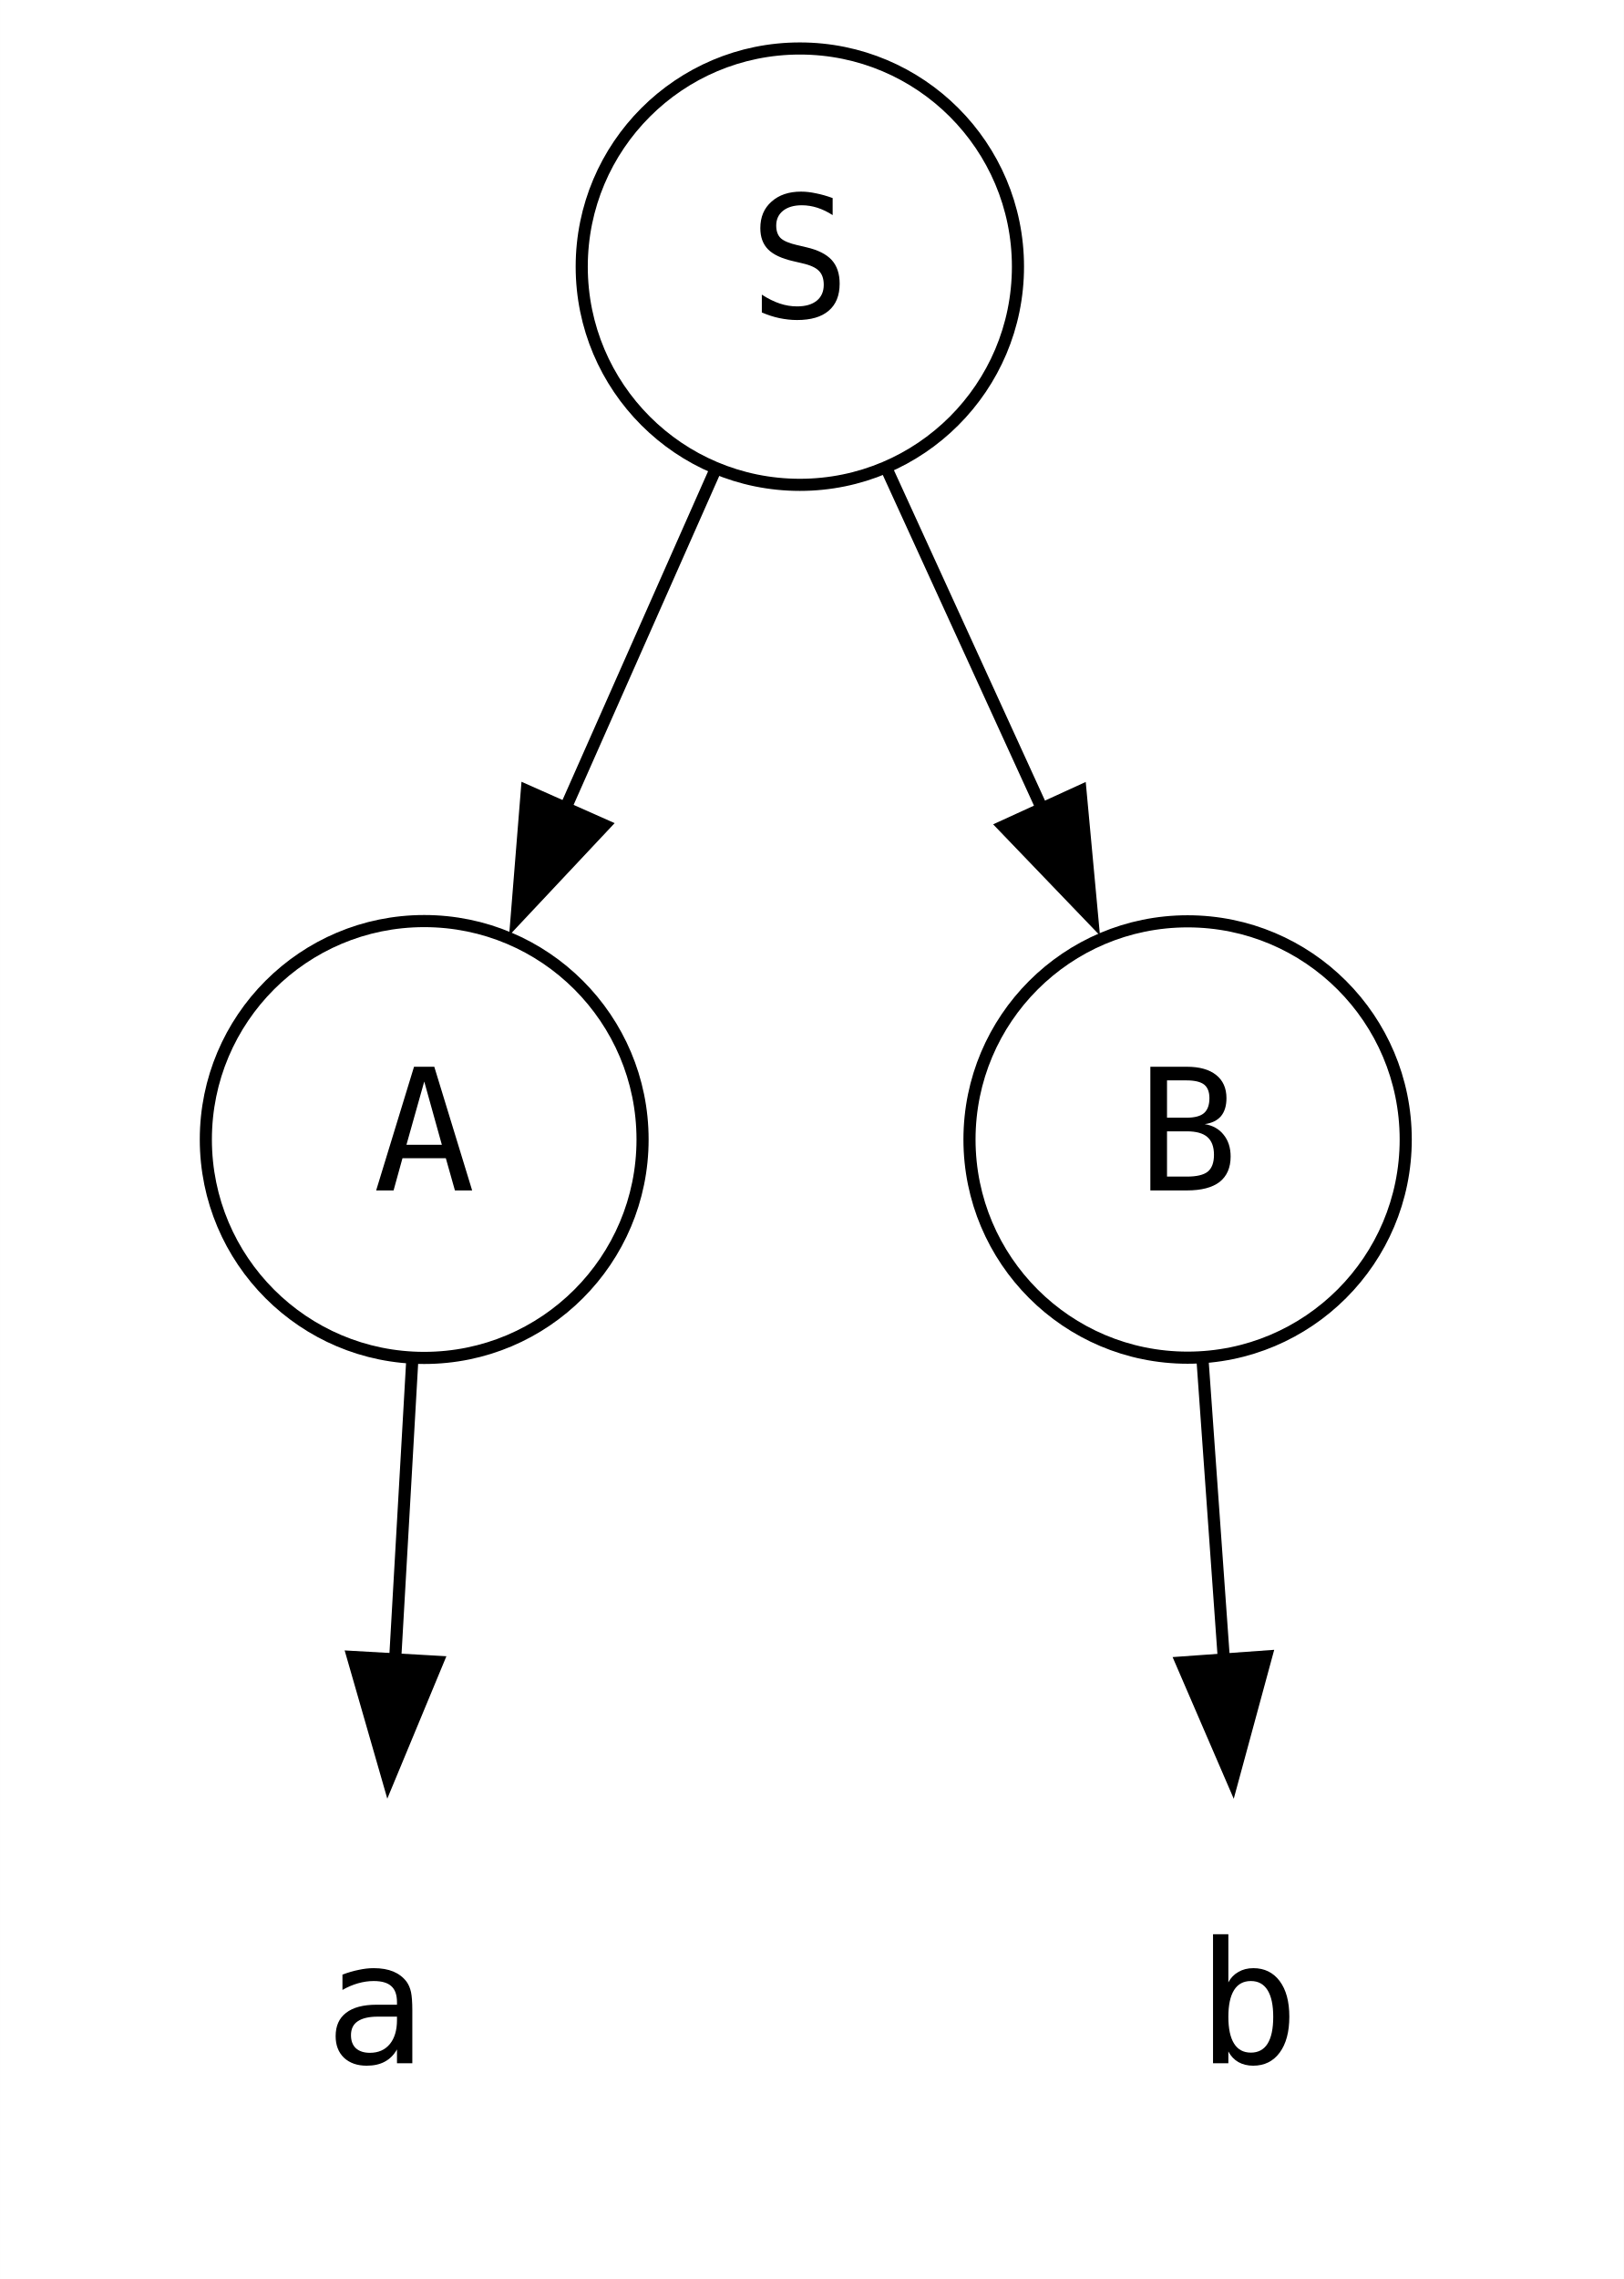
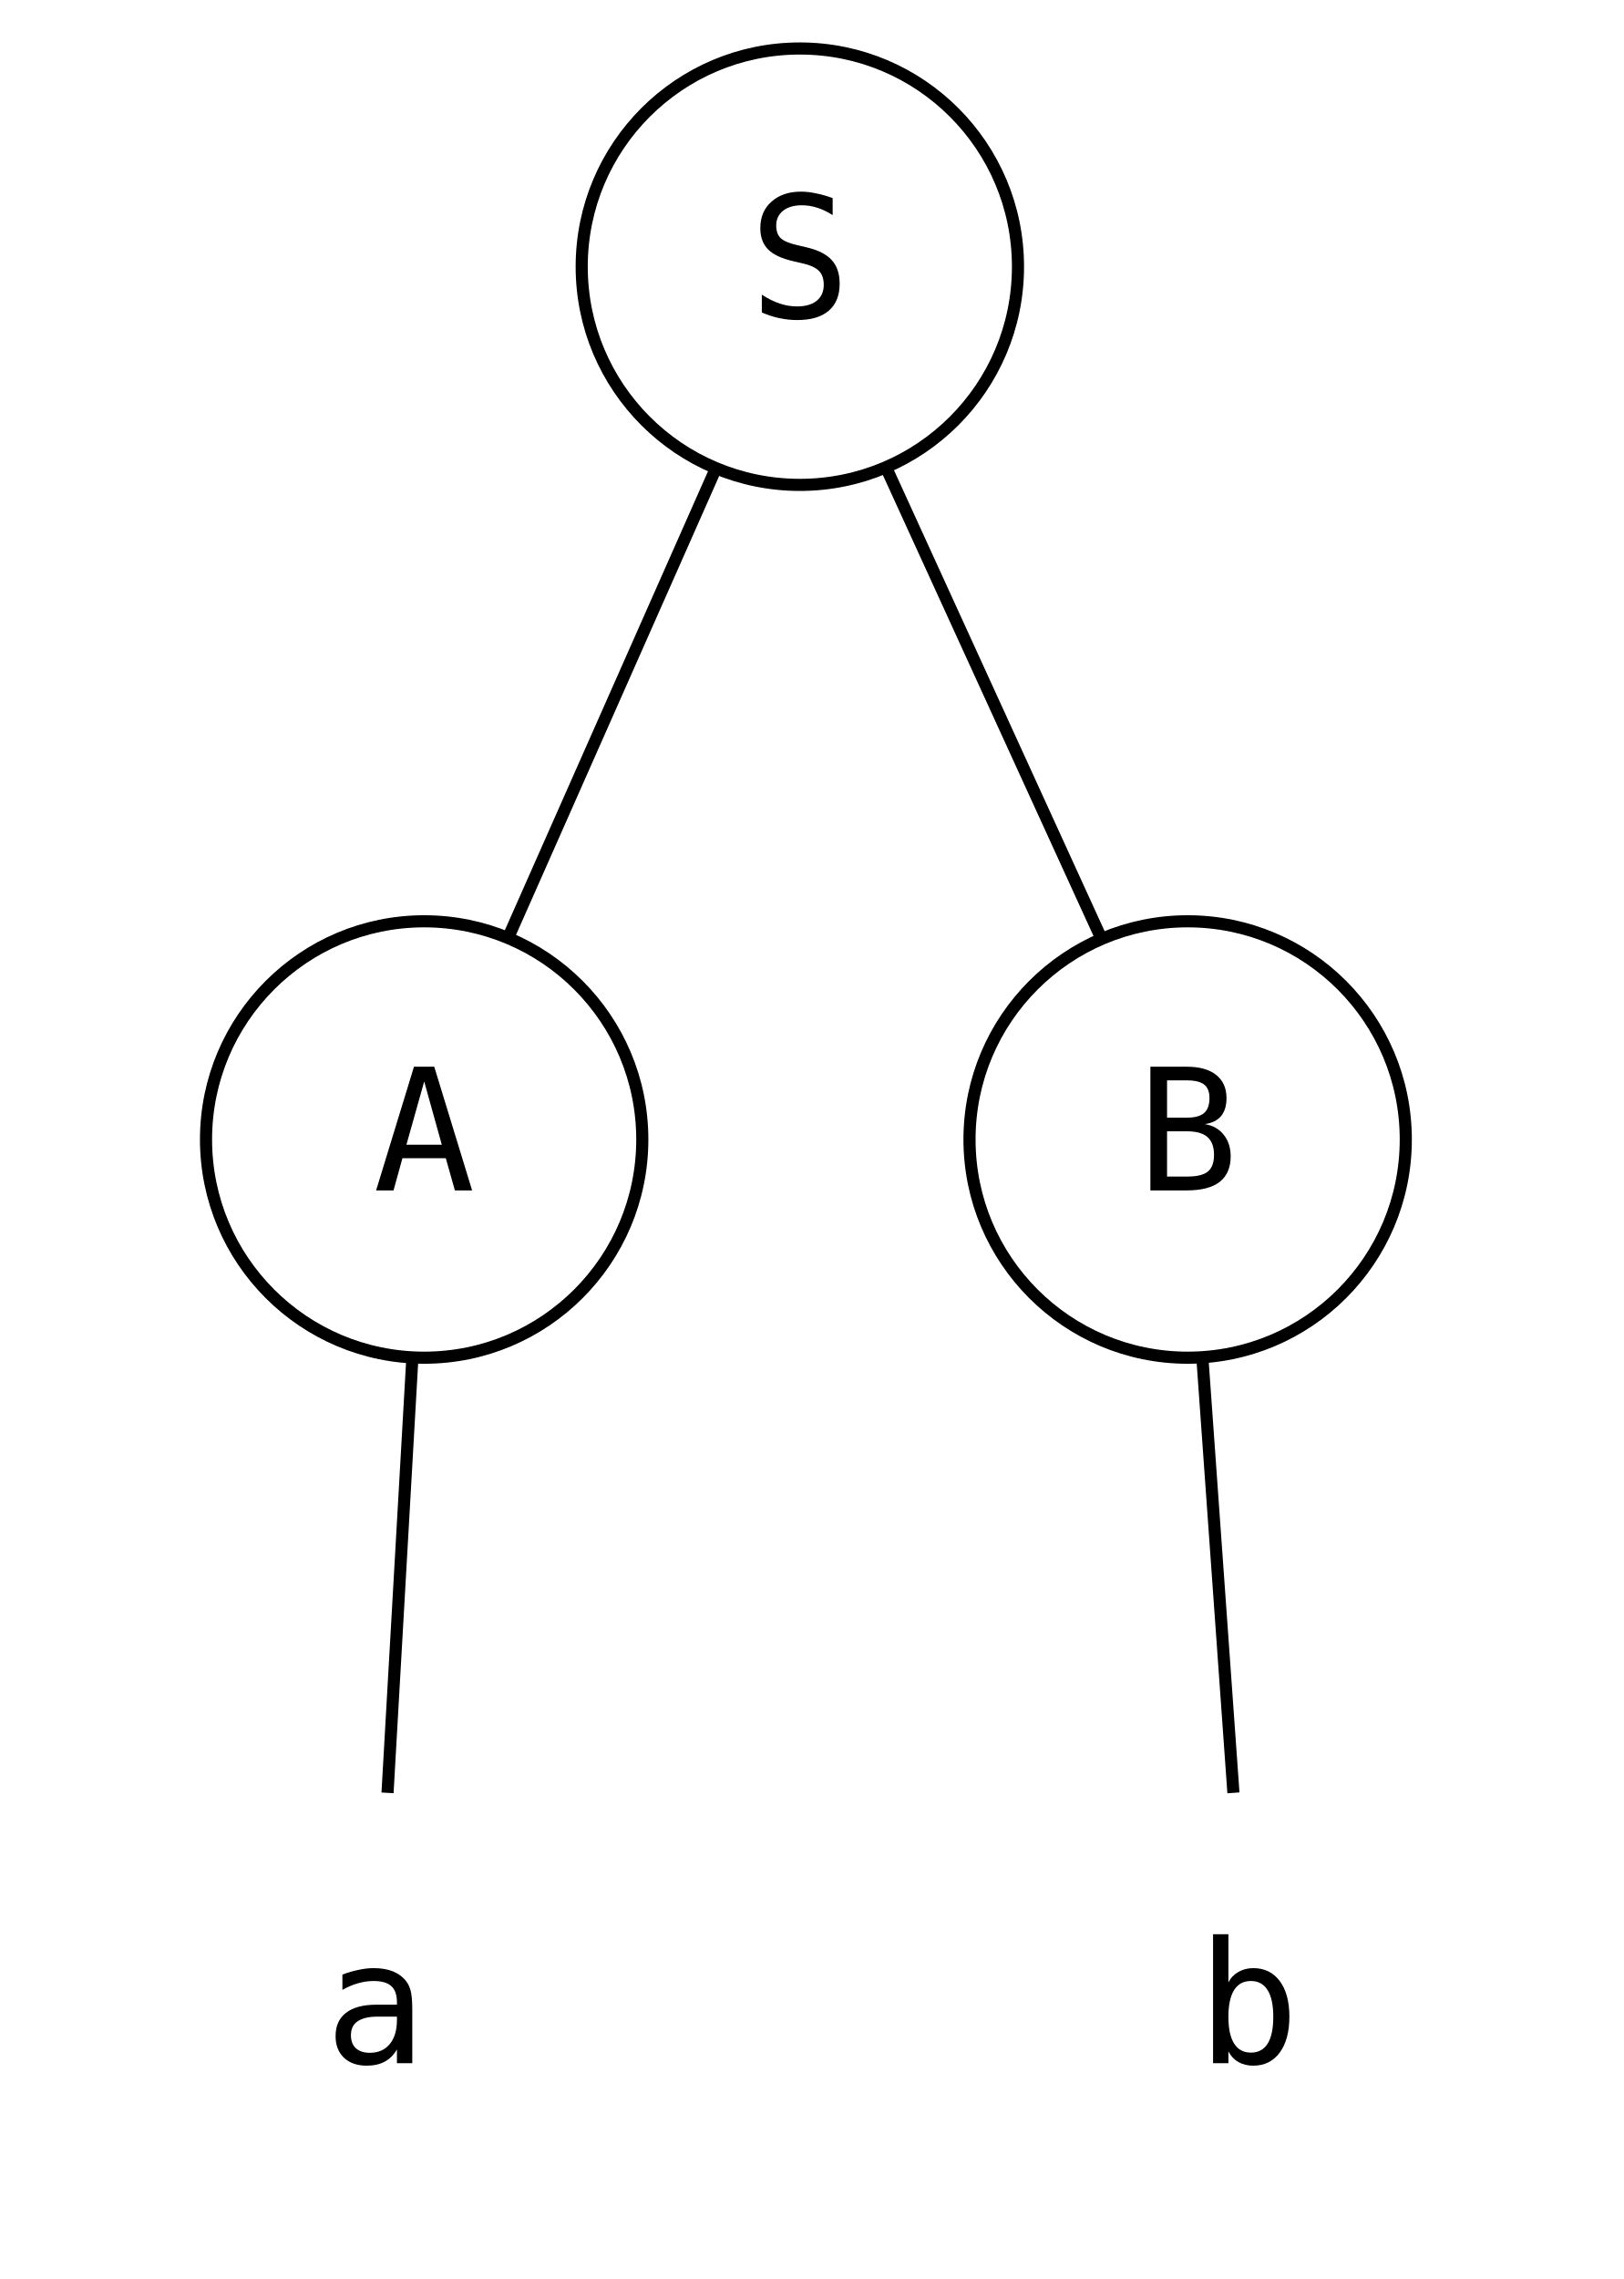
- <svg xmlns="http://www.w3.org/2000/svg" width="134pt" height="188pt" viewBox="0.00 0.00 134 188.02">
-   <g id="graph0" class="graph" transform="translate(4,184.02) scale(1)" data-name="parse_tree">
-     <polygon fill="white" stroke="none" points="-4,4 -4,-184.02 130,-184.02 130,4 -4,4" />
-     <g id="node1" class="node" pointer-events="visible" data-name="S">
-       <ellipse fill="none" stroke="black" cx="62" cy="-162.02" rx="18" ry="18" />
-       <text text-anchor="middle" x="62" y="-157.82" font-family="monospace" font-size="14.00">S</text>
+ <svg xmlns="http://www.w3.org/2000/svg" width="134pt" height="188pt" viewBox="0.00 0.00 134.00 188.00">
+   <g id="graph0" class="graph" transform="scale(1 1) rotate(0) translate(4 184)">
+     <polygon fill="white" stroke="none" points="-4,4 -4,-184 130,-184 130,4 -4,4" />
+     <g id="node1" class="node">
+       <ellipse fill="none" stroke="black" cx="62" cy="-162" rx="18" ry="18" />
+       <text text-anchor="middle" x="62" y="-157.8" font-family="monospace" font-size="14.00">S</text>
    </g>
-     <g id="node2" class="node" pointer-events="visible" data-name="A">
-       <ellipse fill="none" stroke="black" cx="31" cy="-90.01" rx="18.02" ry="18.02" />
-       <text text-anchor="middle" x="31" y="-85.81" font-family="monospace" font-size="14.00">A</text>
+     <g id="node2" class="node">
+       <ellipse fill="none" stroke="black" cx="31" cy="-90" rx="18" ry="18" />
+       <text text-anchor="middle" x="31" y="-85.8" font-family="monospace" font-size="14.00">A</text>
    </g>
-     <g id="edge1" class="edge" data-name="S-&gt;A">
-       <path fill="none" stroke="black" d="M54.97,-145.13C51.32,-136.9 46.77,-126.63 42.62,-117.25" />
-       <polygon fill="black" stroke="black" points="45.87,-115.94 38.62,-108.22 39.47,-118.78 45.87,-115.94" />
+     <g id="edge1" class="edge">
+       <path fill="none" stroke="black" d="M54.966,-145.116C49.892,-133.66 43.074,-118.263 38.007,-106.821" />
    </g>
-     <g id="node3" class="node" pointer-events="visible" data-name="B">
-       <ellipse fill="none" stroke="black" cx="94" cy="-90.01" rx="18" ry="18" />
-       <text text-anchor="middle" x="94" y="-85.81" font-family="monospace" font-size="14.00">B</text>
+     <g id="node3" class="node">
+       <ellipse fill="none" stroke="black" cx="94" cy="-90" rx="18" ry="18" />
+       <text text-anchor="middle" x="94" y="-85.8" font-family="monospace" font-size="14.00">B</text>
    </g>
-     <g id="edge2" class="edge" data-name="S-&gt;B">
-       <path fill="none" stroke="black" d="M69.26,-145.13C73.03,-136.9 77.72,-126.63 82.01,-117.25" />
-       <polygon fill="black" stroke="black" points="85.16,-118.76 86.14,-108.21 78.8,-115.85 85.16,-118.76" />
+     <g id="edge2" class="edge">
+       <path fill="none" stroke="black" d="M69.261,-145.116C74.498,-133.66 81.537,-118.263 86.767,-106.821" />
    </g>
-     <g id="node4" class="node" pointer-events="visible" data-name="a">
+     <g id="node4" class="node">
      <text text-anchor="middle" x="27" y="-13.8" font-family="monospace" font-size="14.00">a</text>
    </g>
-     <g id="edge3" class="edge" data-name="A-&gt;a">
-       <path fill="none" stroke="black" d="M30.01,-71.7C29.58,-64.22 29.07,-55.27 28.59,-46.88" />
-       <polygon fill="black" stroke="black" points="32.1,-46.92 28.04,-37.14 25.11,-47.32 32.1,-46.92" />
+     <g id="edge3" class="edge">
+       <path fill="none" stroke="black" d="M30.011,-71.697C29.391,-60.846 28.595,-46.917 27.977,-36.104" />
    </g>
-     <g id="node5" class="node" pointer-events="visible" data-name="b">
+     <g id="node5" class="node">
      <text text-anchor="middle" x="99" y="-13.8" font-family="monospace" font-size="14.00">b</text>
    </g>
-     <g id="edge4" class="edge" data-name="B-&gt;b">
-       <path fill="none" stroke="black" d="M95.24,-71.7C95.77,-64.22 96.41,-55.27 97.01,-46.88" />
-       <polygon fill="black" stroke="black" points="100.48,-47.36 97.7,-37.13 93.5,-46.86 100.48,-47.36" />
+     <g id="edge4" class="edge">
+       <path fill="none" stroke="black" d="M95.236,-71.697C96.011,-60.846 97.006,-46.917 97.778,-36.104" />
    </g>
  </g>
</svg>
